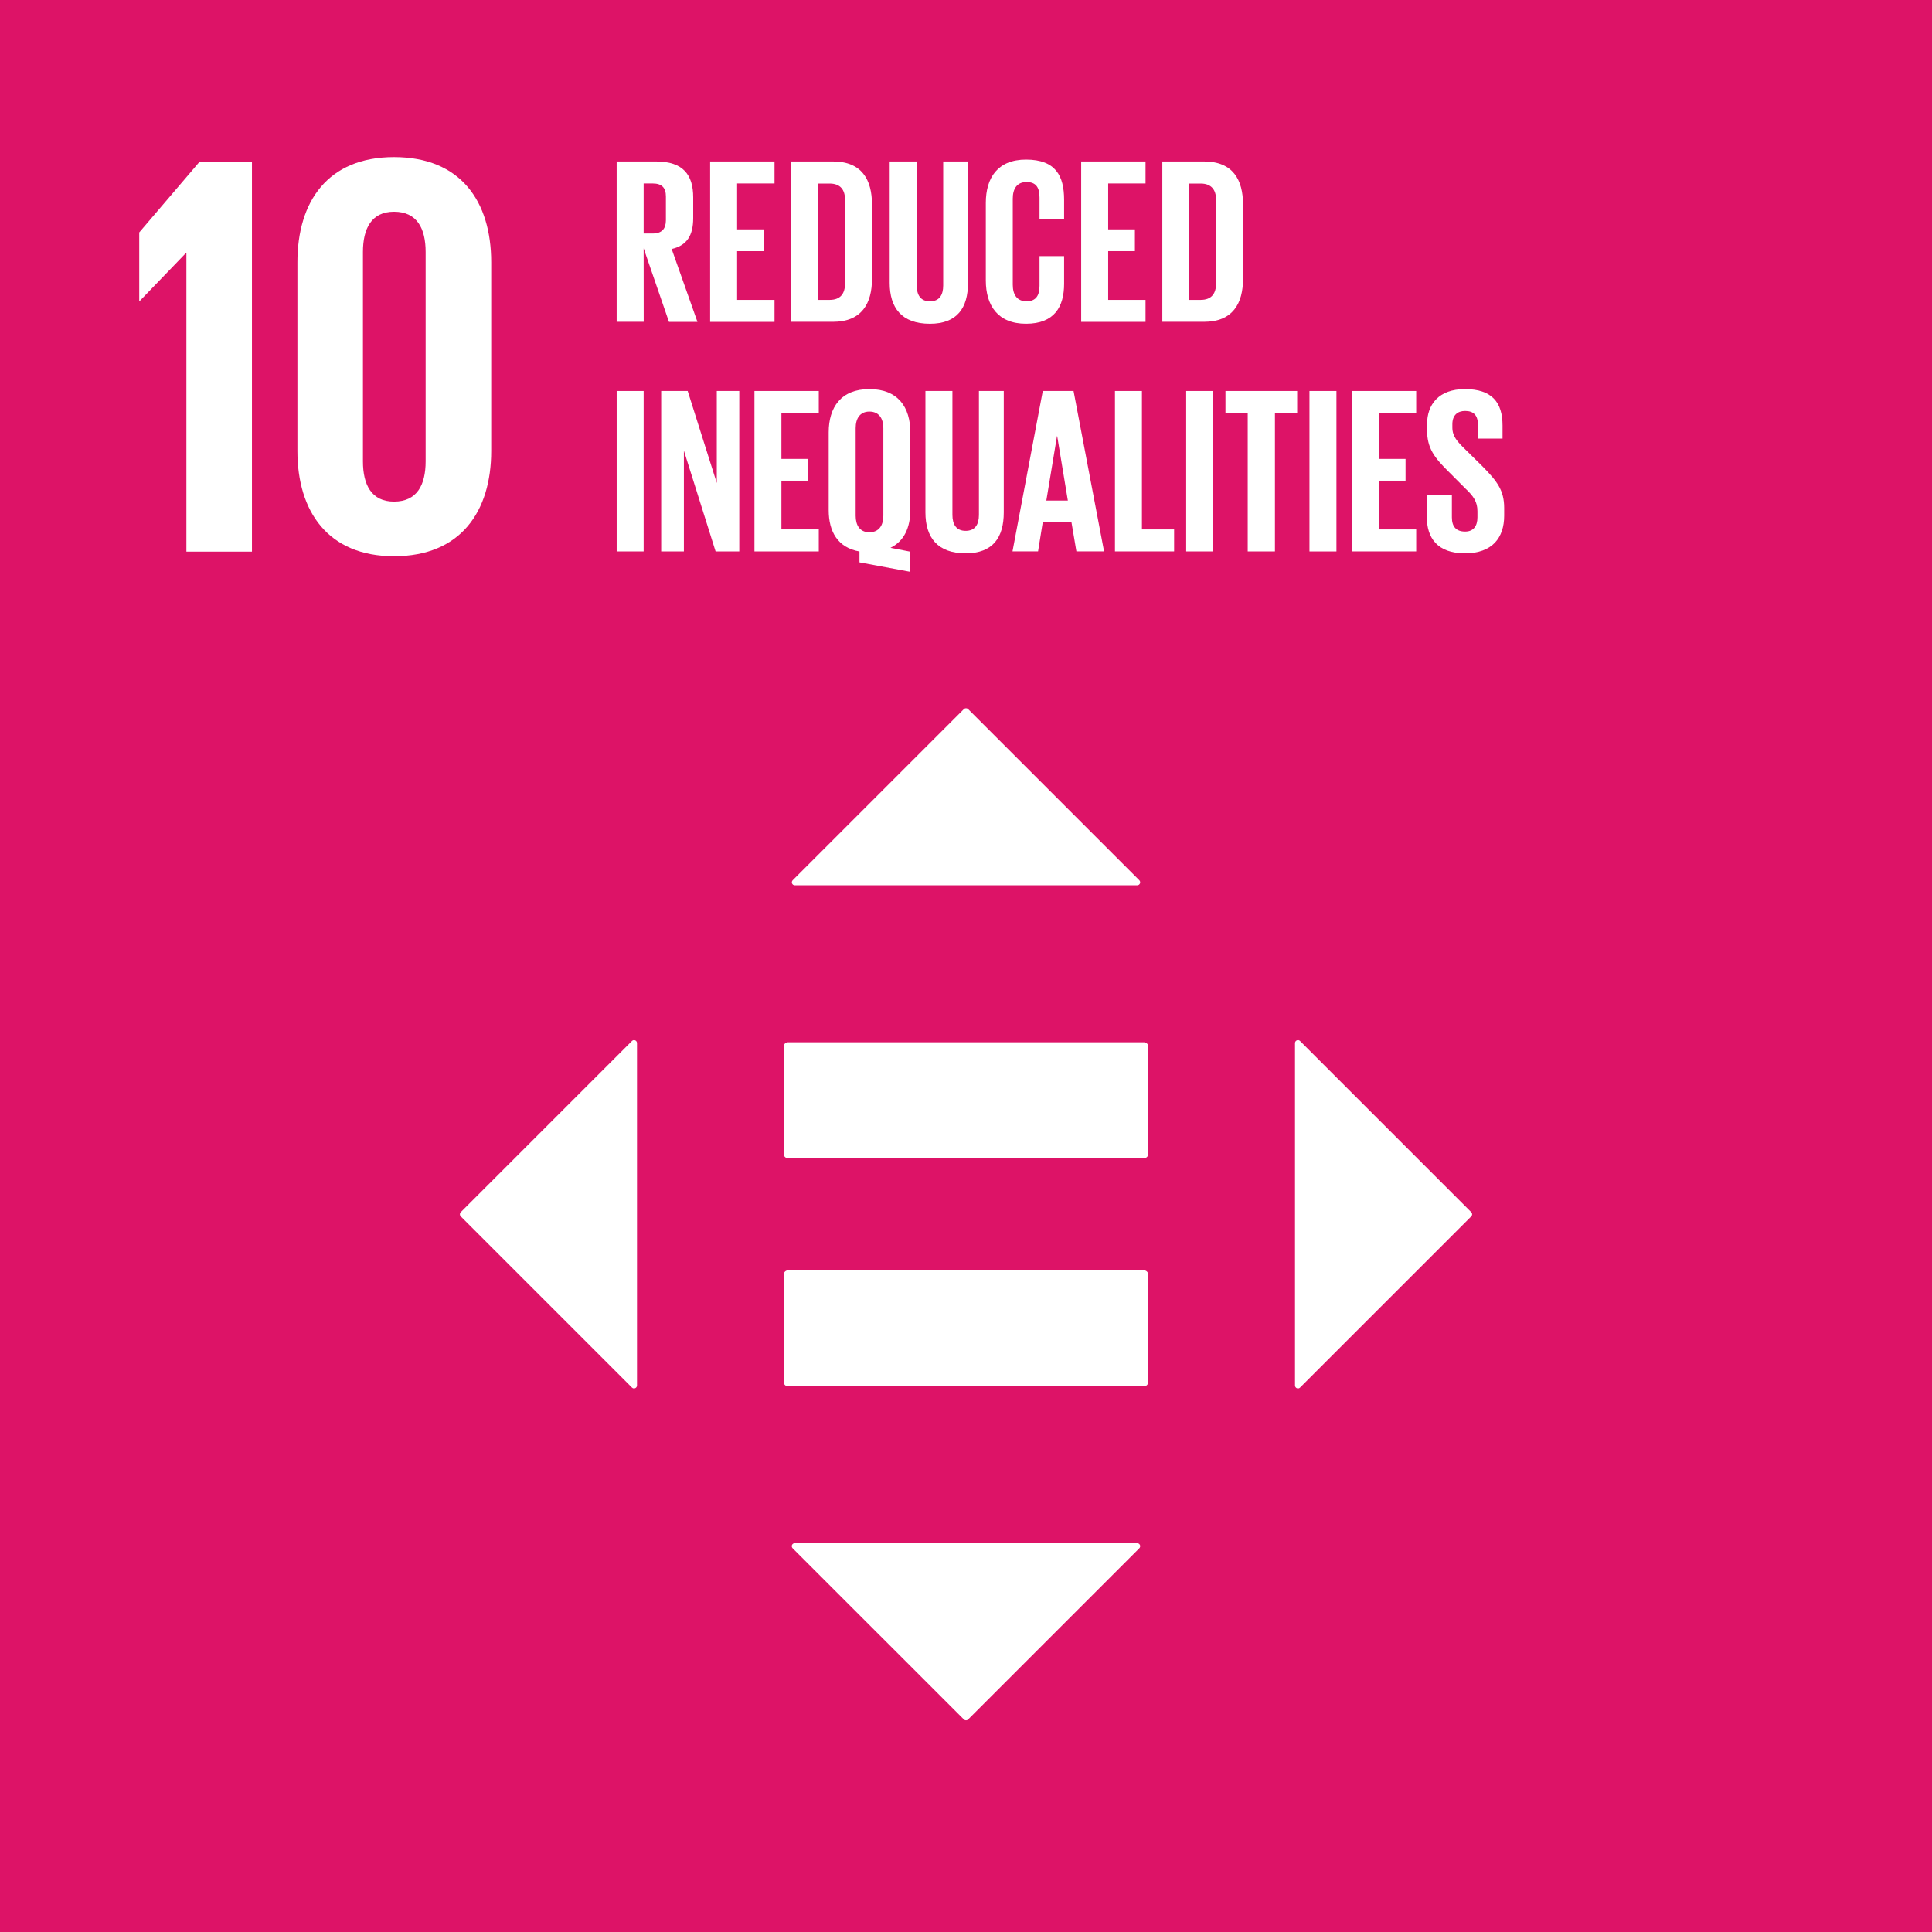
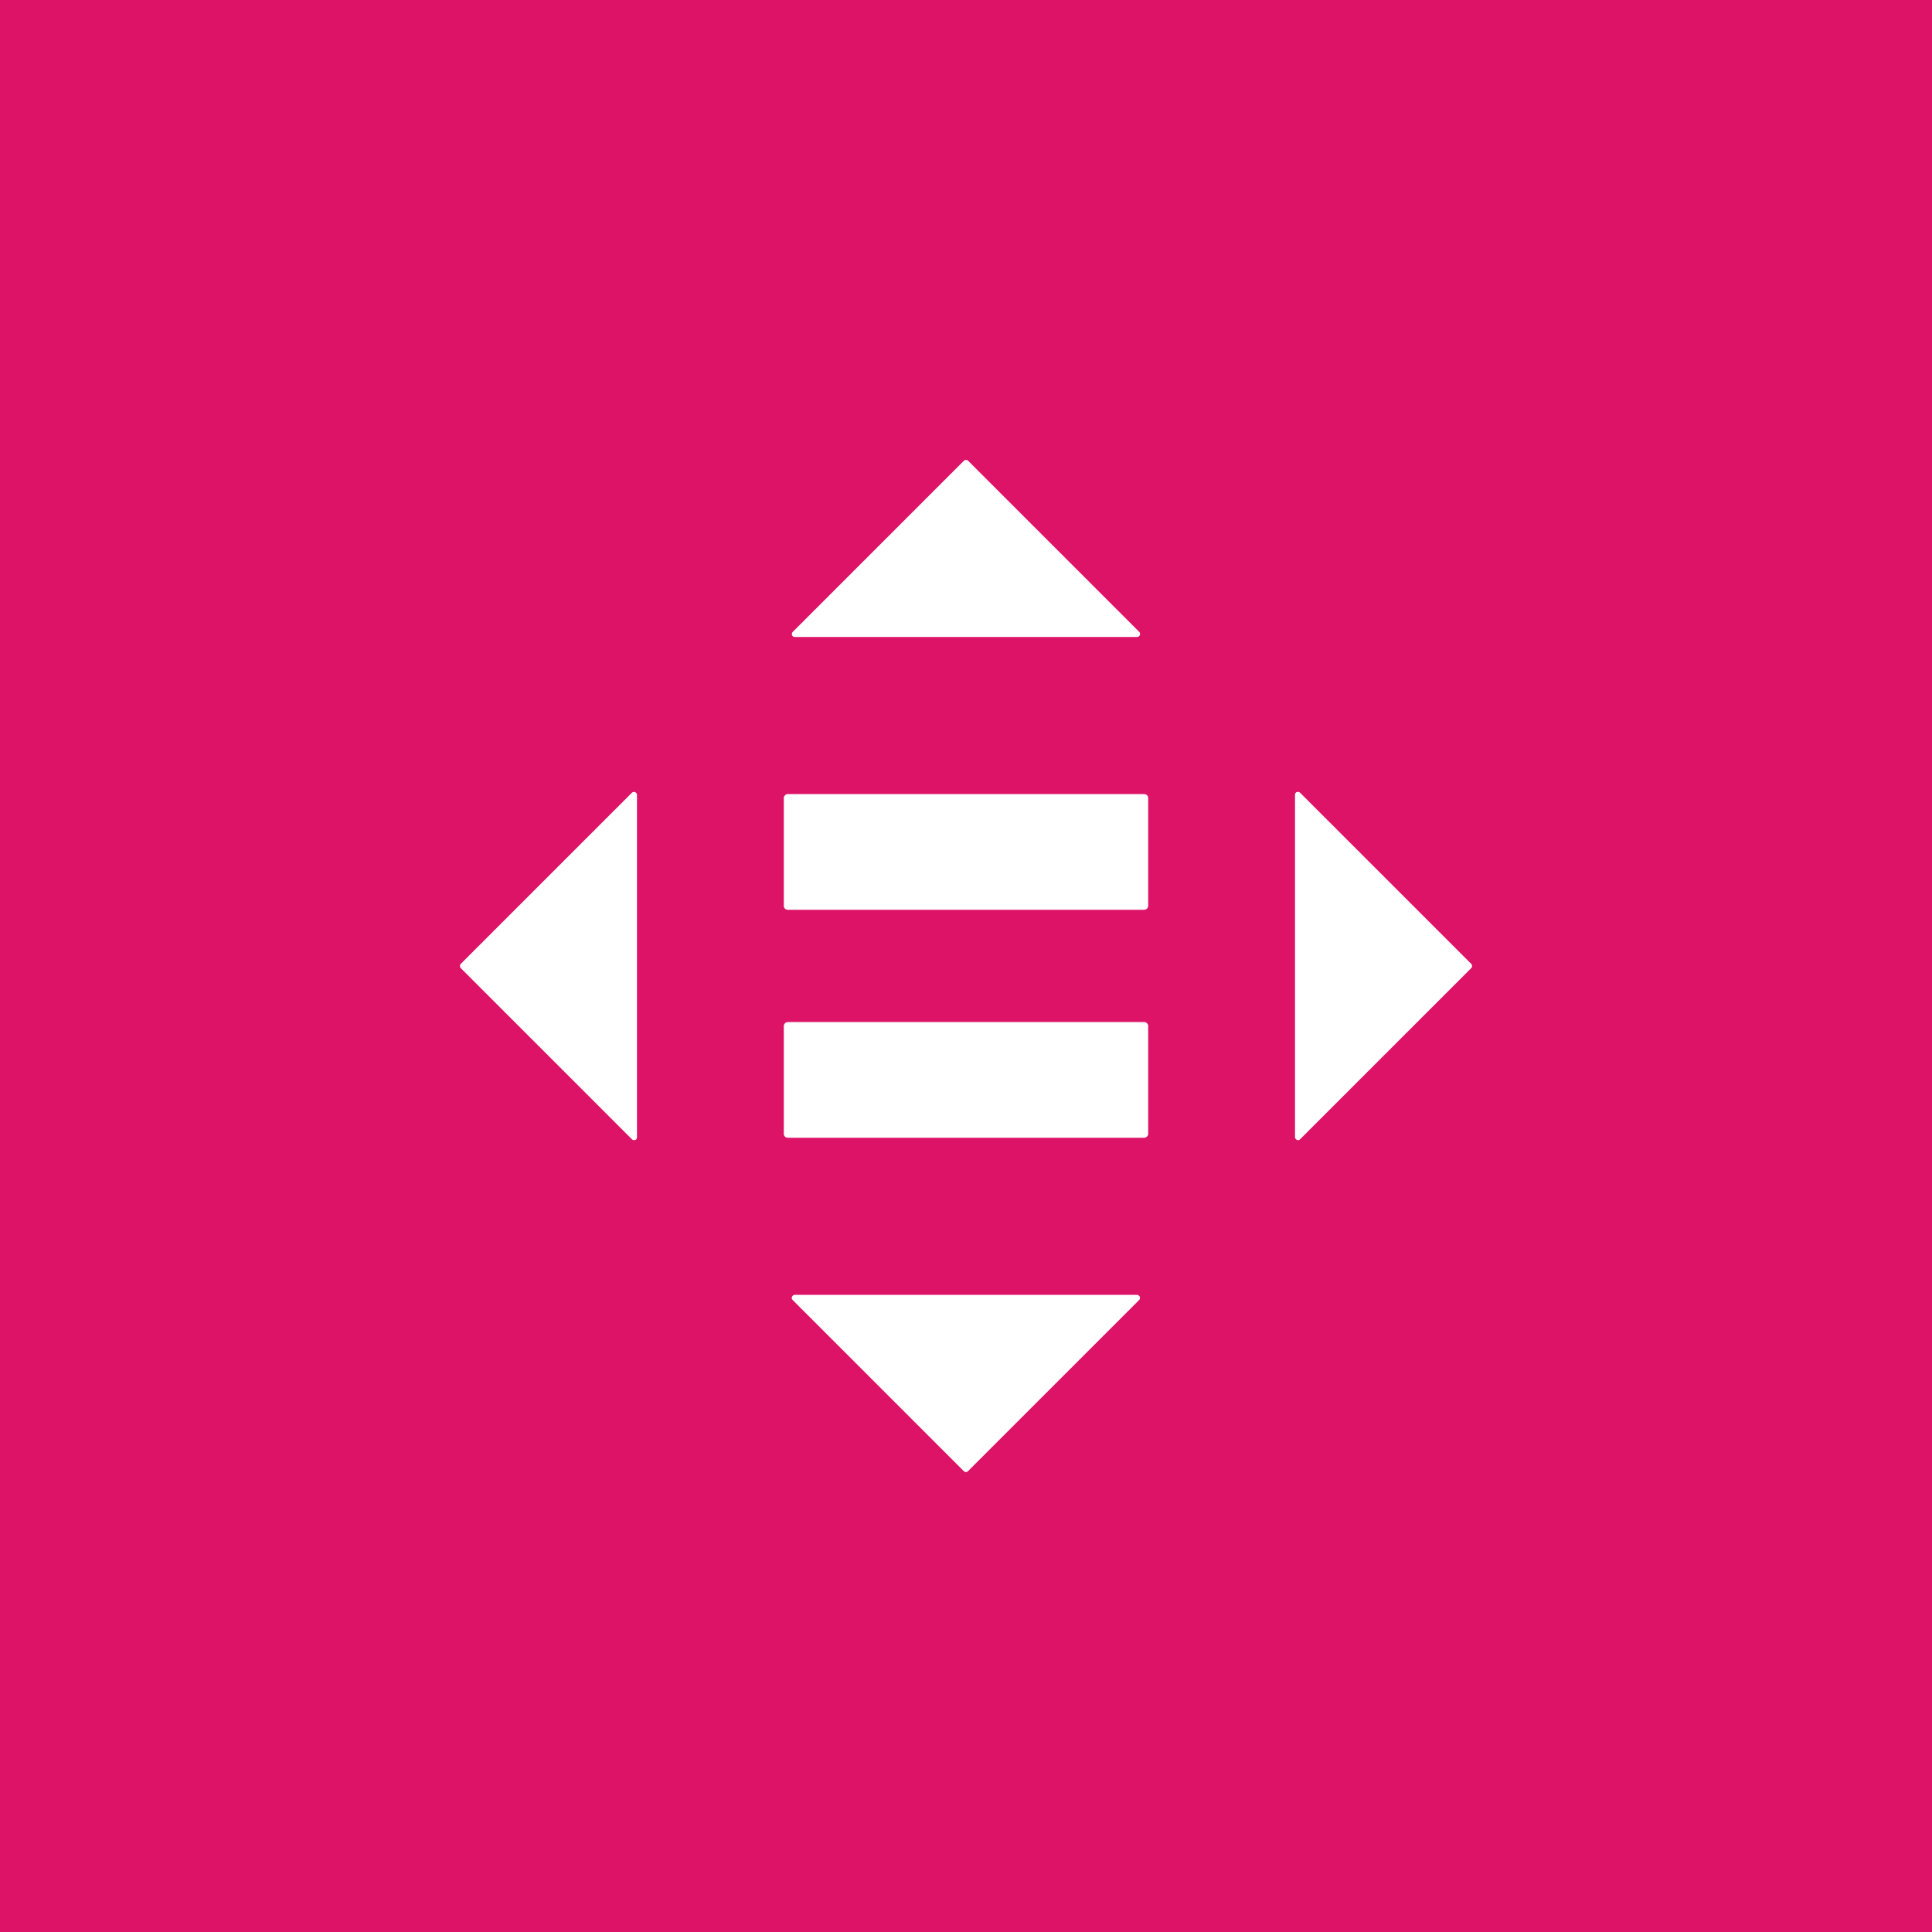
- <svg xmlns="http://www.w3.org/2000/svg" id="Layer_1" data-name="Layer 1" viewBox="0 0 1000 1000">
-   <defs>
-     <style>
-       .cls-1 {
-         fill: #dd1367;
-       }
- 
-       .cls-2 {
-         fill: #fff;
-       }
-     </style>
-   </defs>
-   <rect class="cls-1" width="1000" height="1000" />
-   <path class="cls-2" d="M333.15,128.52l13.11,38.09H361l-13.34-37.73c7.95-1.82,11.14-7.1,11.14-16V102.19c0-11.64-5.15-18.62-19.24-18.62H319.18v83h14Zm0-33.56h4.65c4.79,0,6.87,2.2,6.87,6.75V114c0,4.4-2.08,6.86-6.87,6.86h-4.65Z" />
-   <polygon class="cls-2" points="400.89 155.22 381.53 155.22 381.53 130 395.37 130 395.37 118.72 381.53 118.72 381.53 94.96 400.89 94.96 400.89 83.57 367.56 83.57 367.56 166.61 400.89 166.61 400.89 155.22" />
-   <path class="cls-2" d="M431.13,83.57H409.59v83h21.54c14.94,0,20.21-9.55,20.21-22.29V105.87c0-12.87-5.27-22.3-20.21-22.3m6.25,63.2c0,5-2.19,8.45-8,8.45h-5.87V95h5.87c5.77,0,8,3.42,8,8.32Z" />
-   <path class="cls-2" d="M474.5,83.57h-14V146.4c0,12.86,6.12,21.18,20.82,21.18,14.21,0,19.72-8.32,19.72-21.18V83.57H488.2v64.18c0,4.89-1.95,8.21-6.85,8.21s-6.85-3.32-6.85-8.21Z" />
-   <path class="cls-2" d="M510.26,105v40.16c0,12.86,6.13,22.41,20.81,22.41s19.71-8.81,19.71-20.69V132.56H538.06v15.31c0,4.9-1.72,8.07-6.73,8.07s-7.12-3.54-7.12-8.56V102.8c0-5,2.09-8.58,7.12-8.58s6.73,2.94,6.73,8.09v10.9h12.72v-9.79c0-12.26-4.27-20.82-19.71-20.82-14.68,0-20.81,9.43-20.81,22.41" />
-   <polygon class="cls-2" points="559.62 166.6 592.93 166.6 592.93 155.22 573.59 155.22 573.59 129.99 587.42 129.99 587.42 118.72 573.59 118.72 573.59 94.96 592.93 94.96 592.93 83.57 559.62 83.57 559.62 166.6" />
-   <path class="cls-2" d="M601.62,83.57v83h21.56c14.94,0,20.21-9.55,20.21-22.29V105.87c0-12.87-5.27-22.3-20.21-22.3Zm27.81,19.71v43.49c0,5-2.21,8.45-8,8.45h-5.88V95h5.88c5.75,0,8,3.43,8,8.32" />
-   <rect class="cls-2" x="319.19" y="202.38" width="13.96" height="83.03" />
-   <polygon class="cls-2" points="382.65 202.37 371.01 202.37 371.01 250.02 355.94 202.37 342.23 202.37 342.23 285.41 353.98 285.41 353.98 233.24 370.39 285.41 382.65 285.41 382.65 202.37" />
-   <polygon class="cls-2" points="423.8 213.77 423.8 202.38 390.5 202.38 390.5 285.41 423.8 285.41 423.8 274.01 404.46 274.01 404.46 248.79 418.29 248.79 418.29 237.53 404.46 237.53 404.46 213.77 423.8 213.77" />
-   <path class="cls-2" d="M450,201.4c-14.69,0-21.07,9.42-21.07,22.4V264c0,11.27,4.77,19.46,15.93,21.44v5.63l26.33,4.9V285.54l-10.29-2c7.1-3.42,10.29-10.53,10.29-19.6V223.8c0-13-6.37-22.4-21.19-22.4m7.22,65.53c0,4.89-2.2,8.56-7.22,8.56s-7.11-3.67-7.11-8.56V221.61c0-5,2.22-8.58,7.11-8.58s7.22,3.55,7.22,8.58Z" />
-   <path class="cls-2" d="M479,202.38v62.83c0,12.86,6.13,21.18,20.83,21.18,14.21,0,19.72-8.32,19.72-21.18V202.38H506.69v64.17c0,4.9-2,8.21-6.86,8.21s-6.86-3.31-6.86-8.21V202.38Z" />
-   <path class="cls-2" d="M539.74,202.38l-15.67,83H537.3l2.44-15.2h14.83l2.57,15.2h14.32l-15.79-83Zm1.84,56.71,5.51-33.32h.12l5.51,33.32Z" />
-   <polygon class="cls-2" points="577.1 202.38 577.1 285.4 607.72 285.4 607.72 274.02 591.06 274.02 591.06 202.38 577.1 202.38" />
-   <rect class="cls-2" x="613.97" y="202.38" width="13.96" height="83.03" />
-   <polygon class="cls-2" points="659.91 285.41 659.91 213.77 671.41 213.77 671.41 202.38 634.3 202.38 634.3 213.77 645.82 213.77 645.82 285.41 659.91 285.41" />
-   <rect class="cls-2" x="677.78" y="202.38" width="13.96" height="83.04" />
-   <polygon class="cls-2" points="733.02 274.02 713.67 274.02 713.67 248.79 727.51 248.79 727.51 237.53 713.67 237.53 713.67 213.77 733.02 213.77 733.02 202.38 699.7 202.38 699.7 285.4 733.02 285.4 733.02 274.02" />
-   <path class="cls-2" d="M738.51,256.39v11.14c0,10.91,5.51,18.86,19.72,18.86s20.33-8.09,20.33-19.48v-4c0-9.17-3.68-13.83-11.26-21.55l-8.95-8.82c-4-3.93-6.61-6.61-6.61-11.26v-1.72c0-4.66,2.69-6.85,6.61-6.85,4.42,0,6.61,2.31,6.61,7.09V227h12.75v-6.75c0-12-5.51-18.85-19.48-18.85-13.59,0-19.59,8-19.59,18.24v2.82c0,9.55,3.66,14.33,11.64,22.16l8.19,8.22c4.3,4,6.25,7,6.25,11.76v3.18c0,4.41-2,7.35-6.37,7.35-4.77,0-6.86-2.69-6.86-7.35V256.39Z" />
-   <polygon class="cls-2" points="96.48 131.03 96.48 285.52 130.41 285.52 130.41 83.69 103.32 83.69 72.07 120.31 72.07 155.74 72.36 155.74 96.17 131.03 96.48 131.03" />
-   <path class="cls-2" d="M254.25,233.43V135.78c0-31.55-15.77-54.47-50.31-54.47-34.23,0-50,22.92-50,54.47v97.65c0,31.25,15.79,54.47,50,54.47,34.54,0,50.31-23.22,50.31-54.47m-66.39,5.36V130.43c0-12.21,4.46-20.84,16.08-20.84,11.91,0,16.37,8.63,16.37,20.84V238.79c0,12.21-4.46,20.83-16.37,20.83-11.62,0-16.08-8.62-16.08-20.83" />
+ <svg xmlns="http://www.w3.org/2000/svg" version="1.1" id="Layer_1" x="0px" y="0px" viewBox="0 0 1000 1000" style="enable-background:new 0 0 1000 1000;" xml:space="preserve">
+   <style type="text/css">
+ 	.st0{fill:#DD1367;}
+ 	.st1{fill:#FFFFFF;}
+ </style>
+   <rect class="st0" width="1000" height="1000" />
  <g>
    <g>
-       <path class="cls-2" d="M592.3,657.55H407.68a2.14,2.14,0,0,0-2,2.24v55.49a2.14,2.14,0,0,0,2,2.25H592.3a2.14,2.14,0,0,0,2-2.25V659.79a2.14,2.14,0,0,0-2-2.24" />
-       <path class="cls-2" d="M592.3,539.48H407.68a2.14,2.14,0,0,0-2,2.24v55.49a2.13,2.13,0,0,0,2,2.25H592.3a2.13,2.13,0,0,0,2-2.25V541.72a2.14,2.14,0,0,0-2-2.24" />
+       <path class="st1" d="M592.3,529H407.7c-1.2,0.1-2.1,1.1-2,2.2v55.5c-0.1,1.2,0.8,2.2,2,2.2h184.6c1.2-0.1,2.1-1.1,2-2.2v-55.5    C594.4,530.1,593.5,529.1,592.3,529" />
+       <path class="st1" d="M592.3,411H407.7c-1.2,0.1-2.1,1.1-2,2.2v55.5c-0.1,1.2,0.8,2.2,2,2.2h184.6c1.2-0.1,2.1-1.1,2-2.2v-55.5    C594.4,412,593.5,411.1,592.3,411" />
    </g>
    <g>
-       <path class="cls-2" d="M589.7,455.61,501.08,367a1.54,1.54,0,0,0-2.16,0L410.3,455.61a1.53,1.53,0,0,0,1.08,2.61H588.62A1.53,1.53,0,0,0,589.7,455.61Z" />
-       <path class="cls-2" d="M672.9,718.21l88.62-88.62a1.53,1.53,0,0,0,0-2.17L672.9,538.8a1.53,1.53,0,0,0-2.61,1.08V717.13A1.53,1.53,0,0,0,672.9,718.21Z" />
-       <path class="cls-2" d="M410.3,801.41,498.92,890a1.52,1.52,0,0,0,2.16,0l88.62-88.62a1.53,1.53,0,0,0-1.08-2.62H411.38A1.53,1.53,0,0,0,410.3,801.41Z" />
-       <path class="cls-2" d="M327.1,538.8l-88.62,88.62a1.53,1.53,0,0,0,0,2.17l88.62,88.62a1.53,1.53,0,0,0,2.61-1.08V539.88A1.53,1.53,0,0,0,327.1,538.8Z" />
+       <path class="st1" d="M589.7,327.1l-88.6-88.6c-0.6-0.6-1.6-0.6-2.2,0l-88.6,88.6c-0.6,0.6-0.6,1.6,0,2.2c0.3,0.3,0.7,0.4,1.1,0.4    h177.2c0.8,0,1.5-0.7,1.5-1.5C590.1,327.8,590,327.4,589.7,327.1z" />
+       <path class="st1" d="M672.9,589.7l88.6-88.6c0.6-0.6,0.6-1.6,0-2.2c0,0,0,0,0,0l-88.6-88.6c-0.6-0.6-1.6-0.6-2.2,0    c-0.3,0.3-0.4,0.7-0.4,1.1v177.2c0,0.8,0.7,1.5,1.5,1.5C672.2,590.2,672.6,590,672.9,589.7z" />
+       <path class="st1" d="M410.3,672.9l88.6,88.6c0.6,0.6,1.6,0.6,2.1,0c0,0,0,0,0,0l88.6-88.6c0.6-0.6,0.6-1.6,0-2.2    c-0.3-0.3-0.7-0.5-1.1-0.5H411.4c-0.8,0-1.5,0.6-1.6,1.5C409.8,672.2,410,672.6,410.3,672.9z" />
+       <path class="st1" d="M327.1,410.3l-88.6,88.6c-0.6,0.6-0.6,1.6,0,2.2c0,0,0,0,0,0l88.6,88.6c0.6,0.6,1.6,0.6,2.2,0    c0.3-0.3,0.4-0.7,0.4-1.1V411.4c0-0.8-0.7-1.5-1.5-1.5C327.8,409.9,327.4,410,327.1,410.3z" />
    </g>
  </g>
</svg>
